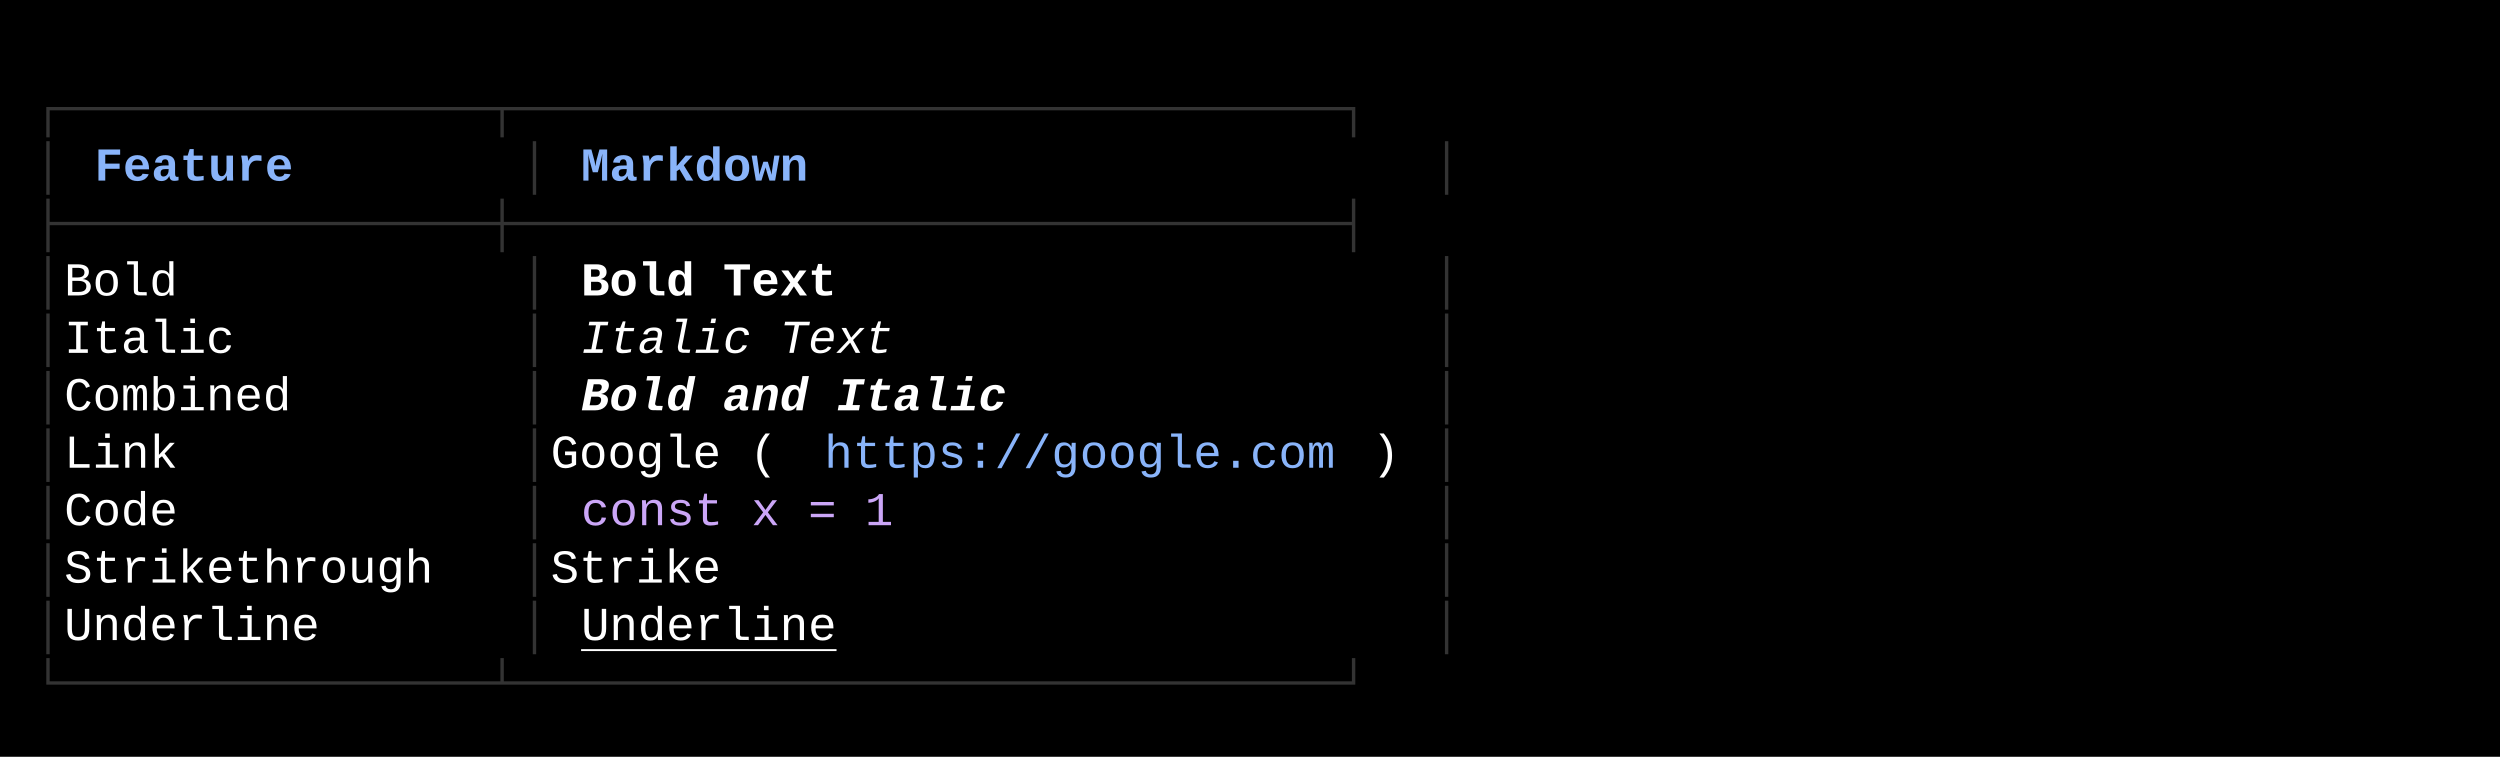
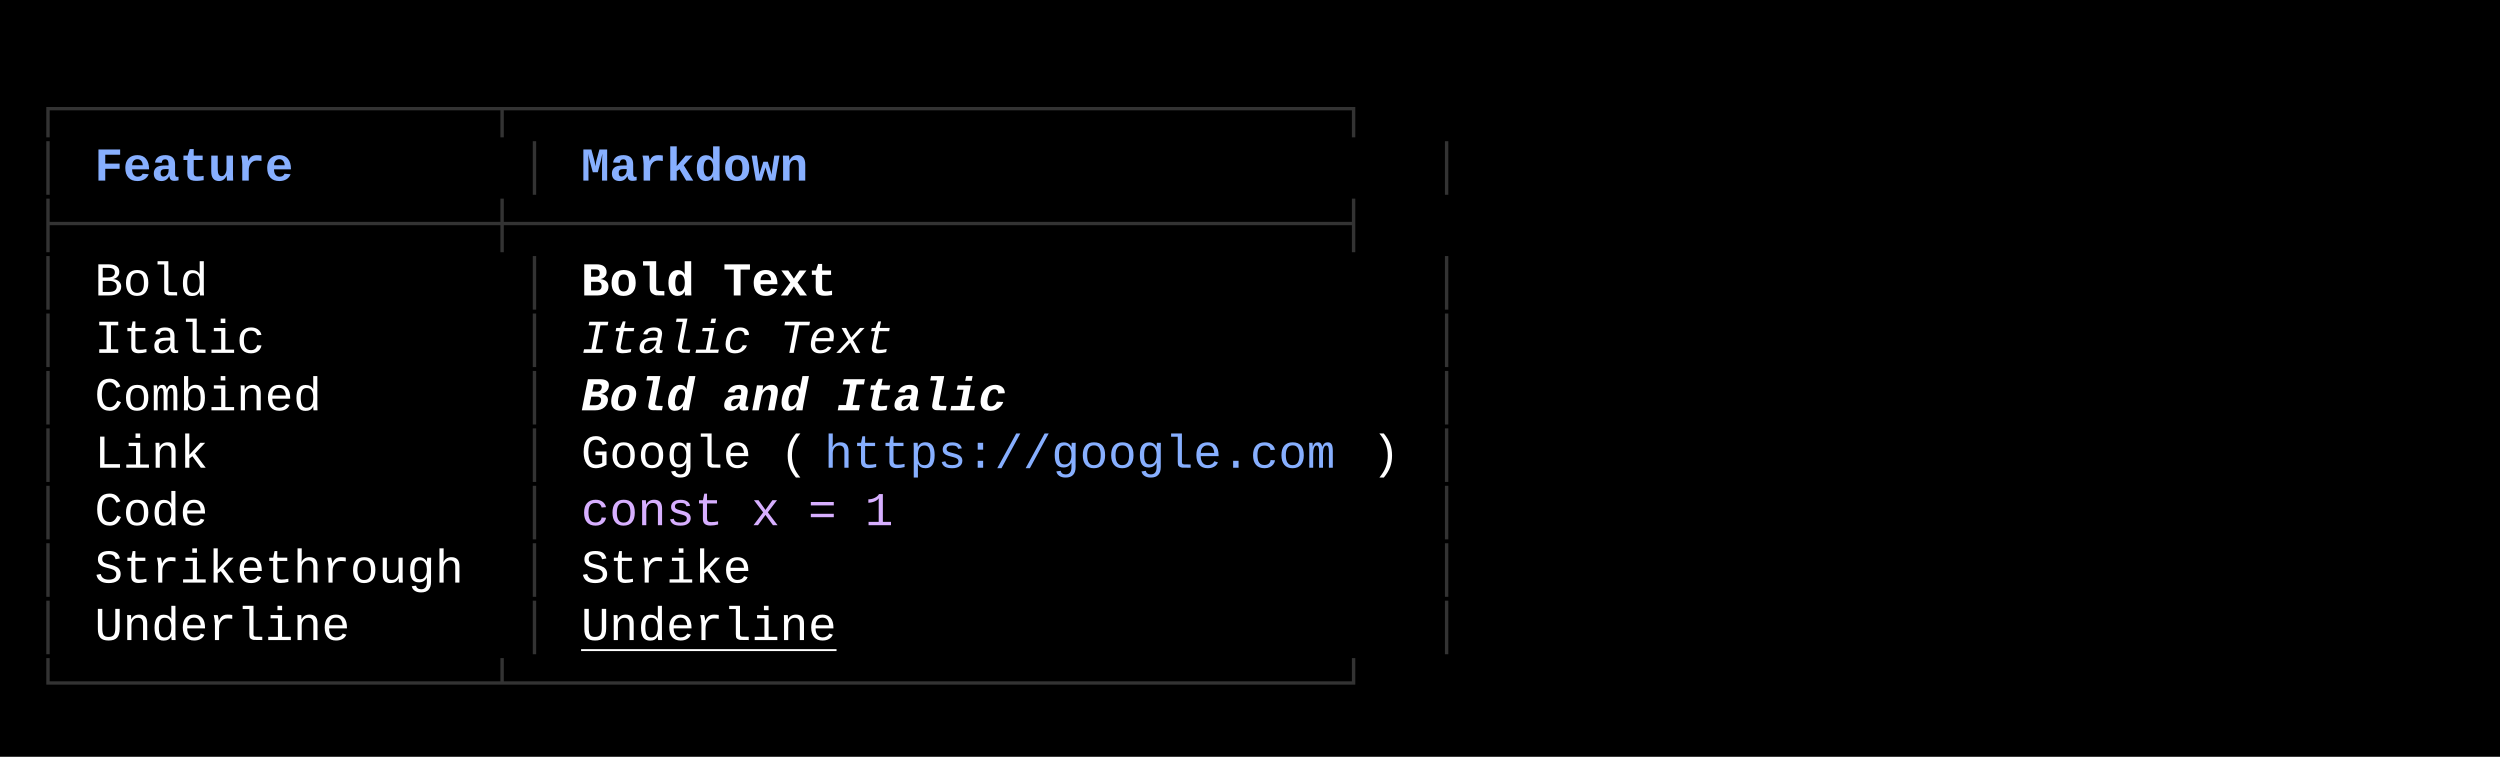
<svg xmlns="http://www.w3.org/2000/svg" width="740" height="224" viewBox="0 0 740 224">
  <style>
    text { font-family: Consolas, "Courier New", monospace; font-size: 14px; dominant-baseline: text-before-edge; white-space: pre; }
  </style>
  <rect width="740" height="224" fill="#000000" />
  <g transform="translate(10, 10)">
    <text x="0" y="19" fill="#333333" textLength="423" lengthAdjust="spacingAndGlyphs">┌───────────────┬─────────────────────────────┐</text>
    <text x="0" y="36" fill="#333333" textLength="9" lengthAdjust="spacingAndGlyphs">│</text>
-     <text x="18" y="36" fill="#89b4fa" textLength="63" lengthAdjust="spacingAndGlyphs" font-weight="bold">Feature</text>
+     <text x="18" y="36" fill="#87afff" textLength="63" lengthAdjust="spacingAndGlyphs" font-weight="bold">Feature</text>
    <text x="144" y="36" fill="#333333" textLength="9" lengthAdjust="spacingAndGlyphs">│</text>
-     <text x="162" y="36" fill="#89b4fa" textLength="72" lengthAdjust="spacingAndGlyphs" font-weight="bold">Markdown</text>
+     <text x="162" y="36" fill="#87afff" textLength="72" lengthAdjust="spacingAndGlyphs" font-weight="bold">Markdown</text>
    <text x="414" y="36" fill="#333333" textLength="9" lengthAdjust="spacingAndGlyphs">│</text>
    <text x="0" y="53" fill="#333333" textLength="423" lengthAdjust="spacingAndGlyphs">├───────────────┼─────────────────────────────┤</text>
    <text x="0" y="70" fill="#333333" textLength="9" lengthAdjust="spacingAndGlyphs">│</text>
-     <text x="9" y="70" fill="#ffffff" textLength="135" lengthAdjust="spacingAndGlyphs"> Bold          </text>
+     <text x="18" y="70" fill="#ffffff" textLength="36" lengthAdjust="spacingAndGlyphs">Bold</text>
    <text x="144" y="70" fill="#333333" textLength="9" lengthAdjust="spacingAndGlyphs">│</text>
    <text x="162" y="70" fill="#ffffff" textLength="81" lengthAdjust="spacingAndGlyphs" font-weight="bold">Bold Text</text>
    <text x="414" y="70" fill="#333333" textLength="9" lengthAdjust="spacingAndGlyphs">│</text>
    <text x="0" y="87" fill="#333333" textLength="9" lengthAdjust="spacingAndGlyphs">│</text>
-     <text x="9" y="87" fill="#ffffff" textLength="135" lengthAdjust="spacingAndGlyphs"> Italic        </text>
+     <text x="18" y="87" fill="#ffffff" textLength="54" lengthAdjust="spacingAndGlyphs">Italic</text>
    <text x="144" y="87" fill="#333333" textLength="9" lengthAdjust="spacingAndGlyphs">│</text>
    <text x="162" y="87" fill="#ffffff" textLength="99" lengthAdjust="spacingAndGlyphs" font-style="italic">Italic Text</text>
    <text x="414" y="87" fill="#333333" textLength="9" lengthAdjust="spacingAndGlyphs">│</text>
    <text x="0" y="104" fill="#333333" textLength="9" lengthAdjust="spacingAndGlyphs">│</text>
-     <text x="9" y="104" fill="#ffffff" textLength="135" lengthAdjust="spacingAndGlyphs"> Combined      </text>
+     <text x="18" y="104" fill="#ffffff" textLength="72" lengthAdjust="spacingAndGlyphs">Combined</text>
    <text x="144" y="104" fill="#333333" textLength="9" lengthAdjust="spacingAndGlyphs">│</text>
    <text x="162" y="104" fill="#ffffff" textLength="135" lengthAdjust="spacingAndGlyphs" font-weight="bold" font-style="italic">Bold and Italic</text>
    <text x="414" y="104" fill="#333333" textLength="9" lengthAdjust="spacingAndGlyphs">│</text>
    <text x="0" y="121" fill="#333333" textLength="9" lengthAdjust="spacingAndGlyphs">│</text>
-     <text x="9" y="121" fill="#ffffff" textLength="135" lengthAdjust="spacingAndGlyphs"> Link          </text>
+     <text x="18" y="121" fill="#ffffff" textLength="36" lengthAdjust="spacingAndGlyphs">Link</text>
    <text x="144" y="121" fill="#333333" textLength="9" lengthAdjust="spacingAndGlyphs">│</text>
-     <text x="153" y="121" fill="#ffffff" textLength="81" lengthAdjust="spacingAndGlyphs"> Google (</text>
-     <text x="234" y="121" fill="#89b4fa" textLength="162" lengthAdjust="spacingAndGlyphs">https://google.com</text>
-     <text x="396" y="121" fill="#ffffff" textLength="18" lengthAdjust="spacingAndGlyphs">) </text>
+     <text x="162" y="121" fill="#ffffff" textLength="72" lengthAdjust="spacingAndGlyphs">Google (</text>
+     <text x="234" y="121" fill="#87afff" textLength="162" lengthAdjust="spacingAndGlyphs">https://google.com</text>
+     <text x="396" y="121" fill="#ffffff" textLength="9" lengthAdjust="spacingAndGlyphs">)</text>
    <text x="414" y="121" fill="#333333" textLength="9" lengthAdjust="spacingAndGlyphs">│</text>
    <text x="0" y="138" fill="#333333" textLength="9" lengthAdjust="spacingAndGlyphs">│</text>
-     <text x="9" y="138" fill="#ffffff" textLength="135" lengthAdjust="spacingAndGlyphs"> Code          </text>
+     <text x="18" y="138" fill="#ffffff" textLength="36" lengthAdjust="spacingAndGlyphs">Code</text>
    <text x="144" y="138" fill="#333333" textLength="9" lengthAdjust="spacingAndGlyphs">│</text>
-     <text x="162" y="138" fill="#cba6f7" textLength="99" lengthAdjust="spacingAndGlyphs">const x = 1</text>
+     <text x="162" y="138" fill="#d7afff" textLength="99" lengthAdjust="spacingAndGlyphs">const x = 1</text>
    <text x="414" y="138" fill="#333333" textLength="9" lengthAdjust="spacingAndGlyphs">│</text>
    <text x="0" y="155" fill="#333333" textLength="9" lengthAdjust="spacingAndGlyphs">│</text>
-     <text x="9" y="155" fill="#ffffff" textLength="135" lengthAdjust="spacingAndGlyphs"> Strikethrough </text>
+     <text x="18" y="155" fill="#ffffff" textLength="117" lengthAdjust="spacingAndGlyphs">Strikethrough</text>
    <text x="144" y="155" fill="#333333" textLength="9" lengthAdjust="spacingAndGlyphs">│</text>
-     <text x="153" y="155" fill="#ffffff" textLength="261" lengthAdjust="spacingAndGlyphs"> Strike                      </text>
+     <text x="162" y="155" fill="#ffffff" textLength="54" lengthAdjust="spacingAndGlyphs">Strike</text>
    <text x="414" y="155" fill="#333333" textLength="9" lengthAdjust="spacingAndGlyphs">│</text>
    <text x="0" y="172" fill="#333333" textLength="9" lengthAdjust="spacingAndGlyphs">│</text>
-     <text x="9" y="172" fill="#ffffff" textLength="135" lengthAdjust="spacingAndGlyphs"> Underline     </text>
+     <text x="18" y="172" fill="#ffffff" textLength="81" lengthAdjust="spacingAndGlyphs">Underline</text>
    <text x="144" y="172" fill="#333333" textLength="9" lengthAdjust="spacingAndGlyphs">│</text>
    <text x="162" y="172" fill="#ffffff" textLength="81" lengthAdjust="spacingAndGlyphs" text-decoration="underline">Underline</text>
    <text x="414" y="172" fill="#333333" textLength="9" lengthAdjust="spacingAndGlyphs">│</text>
    <text x="0" y="189" fill="#333333" textLength="423" lengthAdjust="spacingAndGlyphs">└───────────────┴─────────────────────────────┘</text>
  </g>
</svg>
